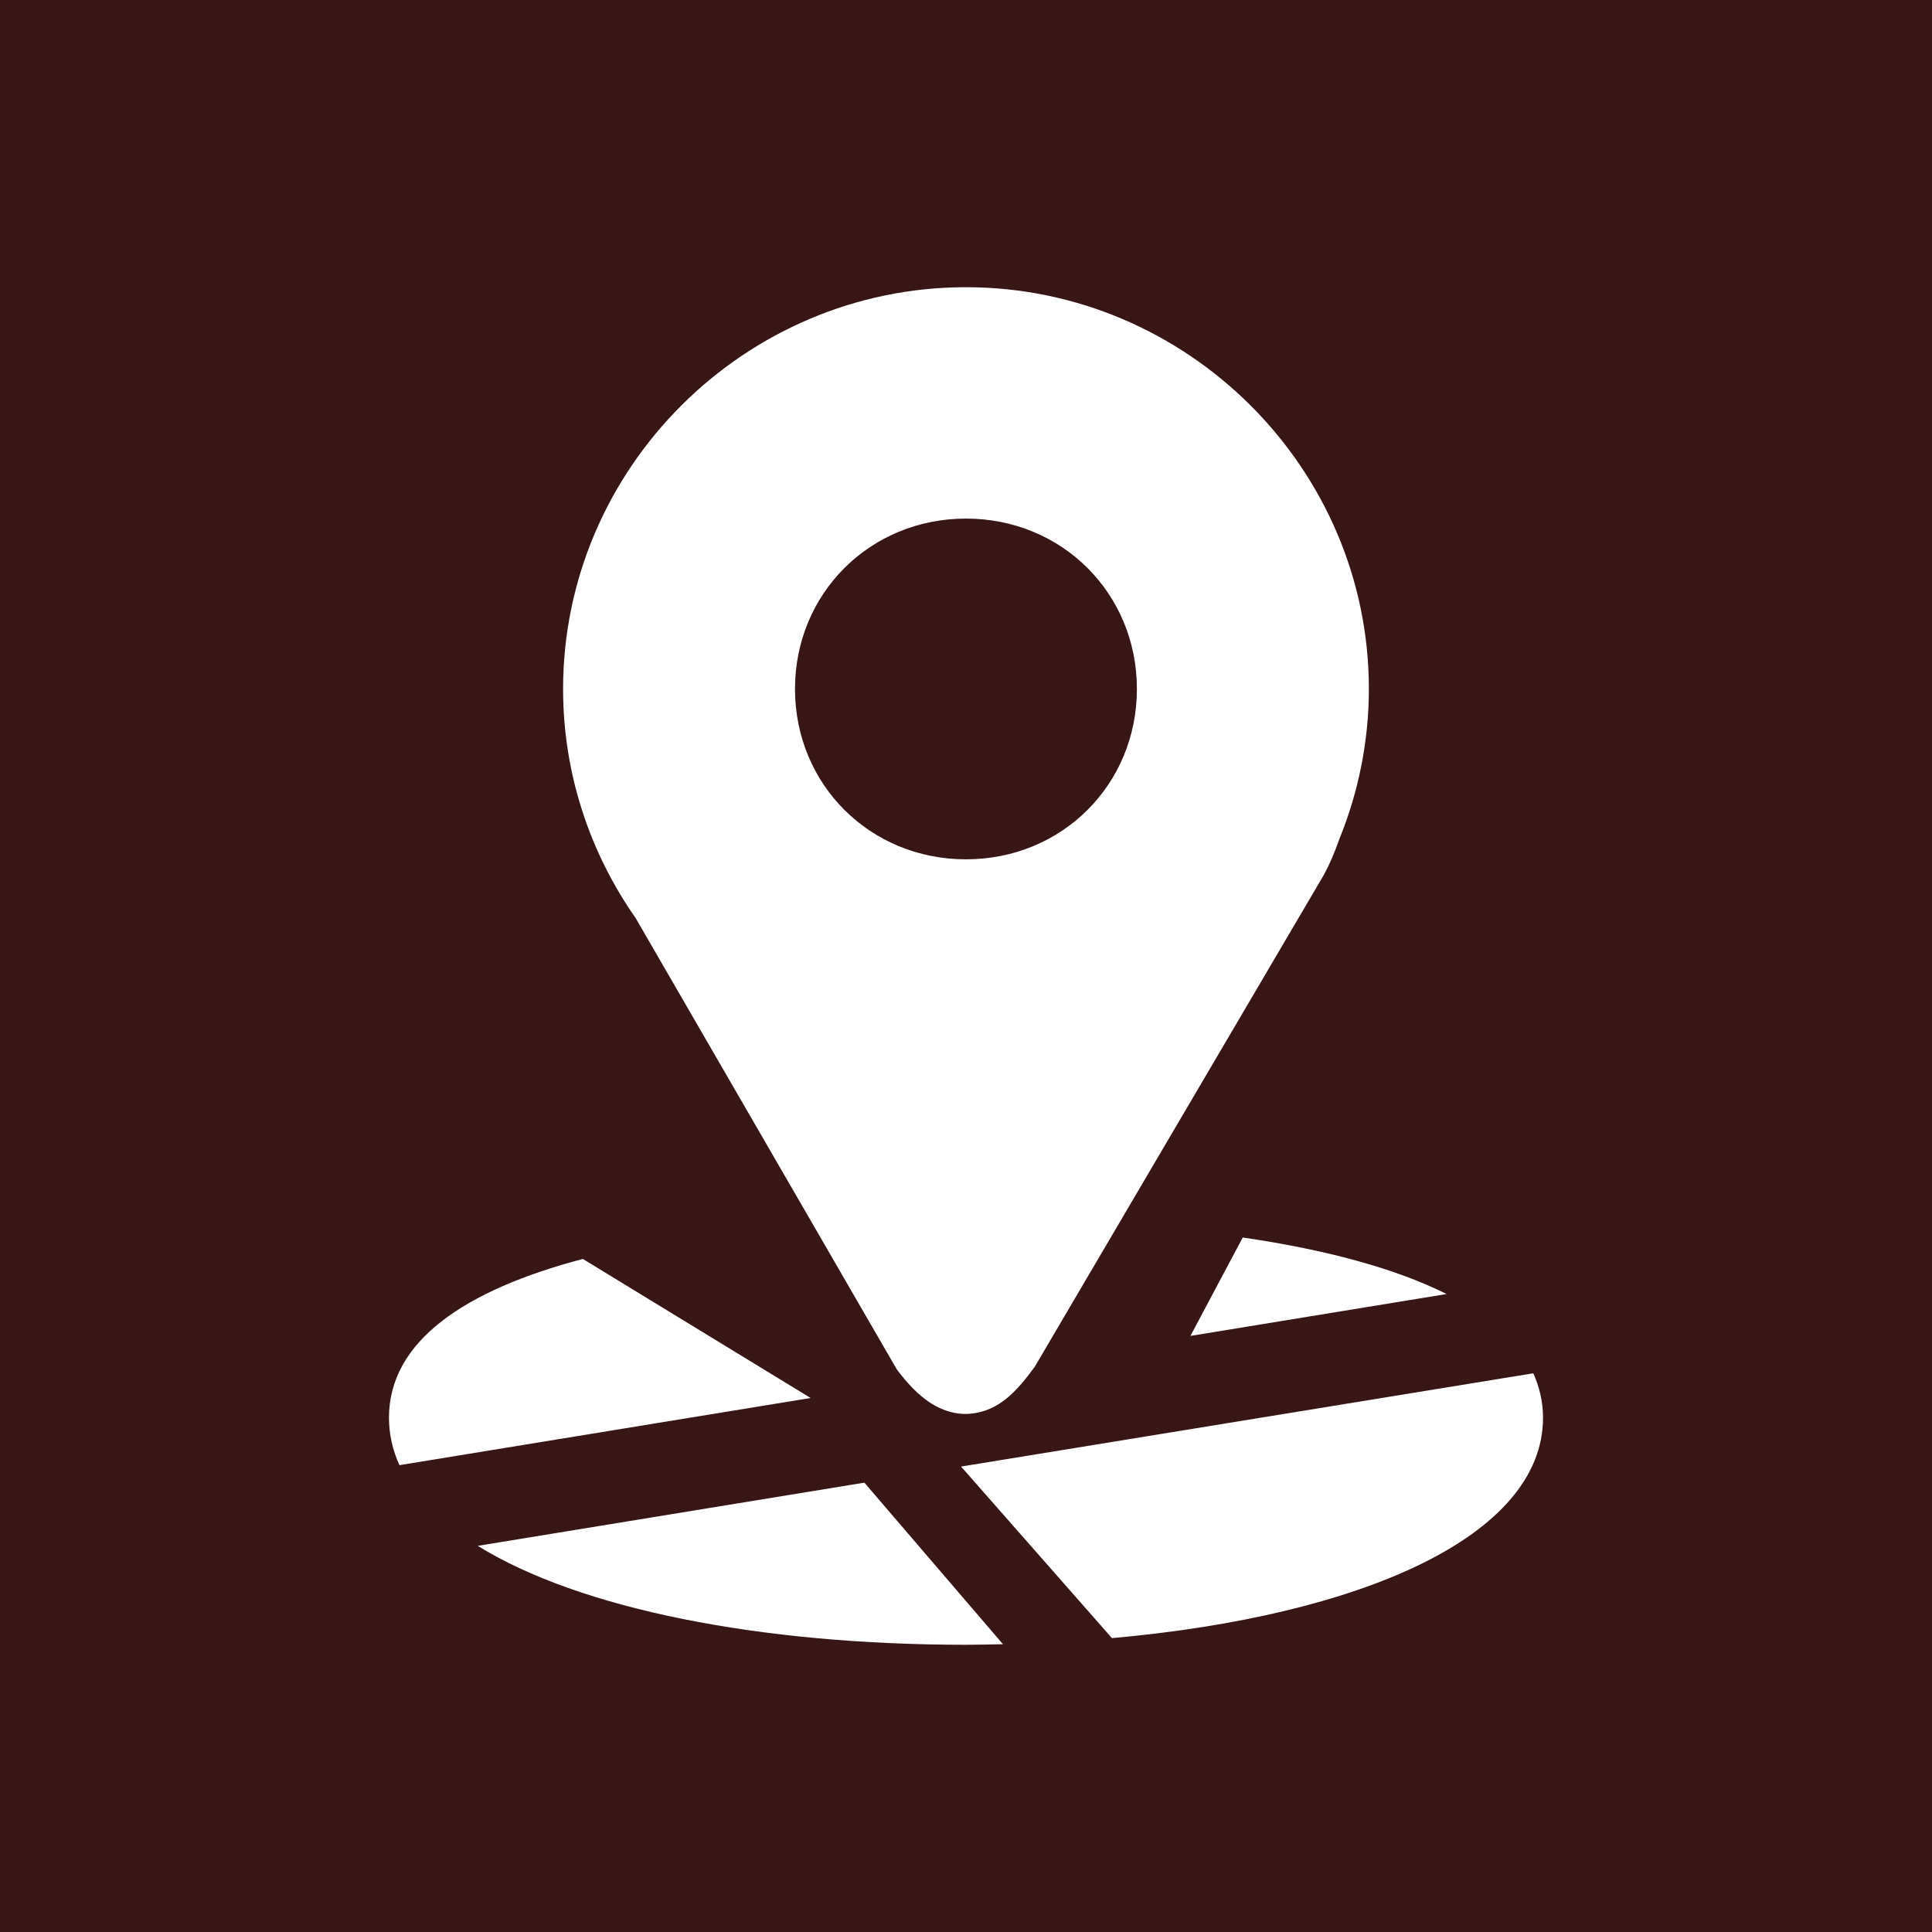
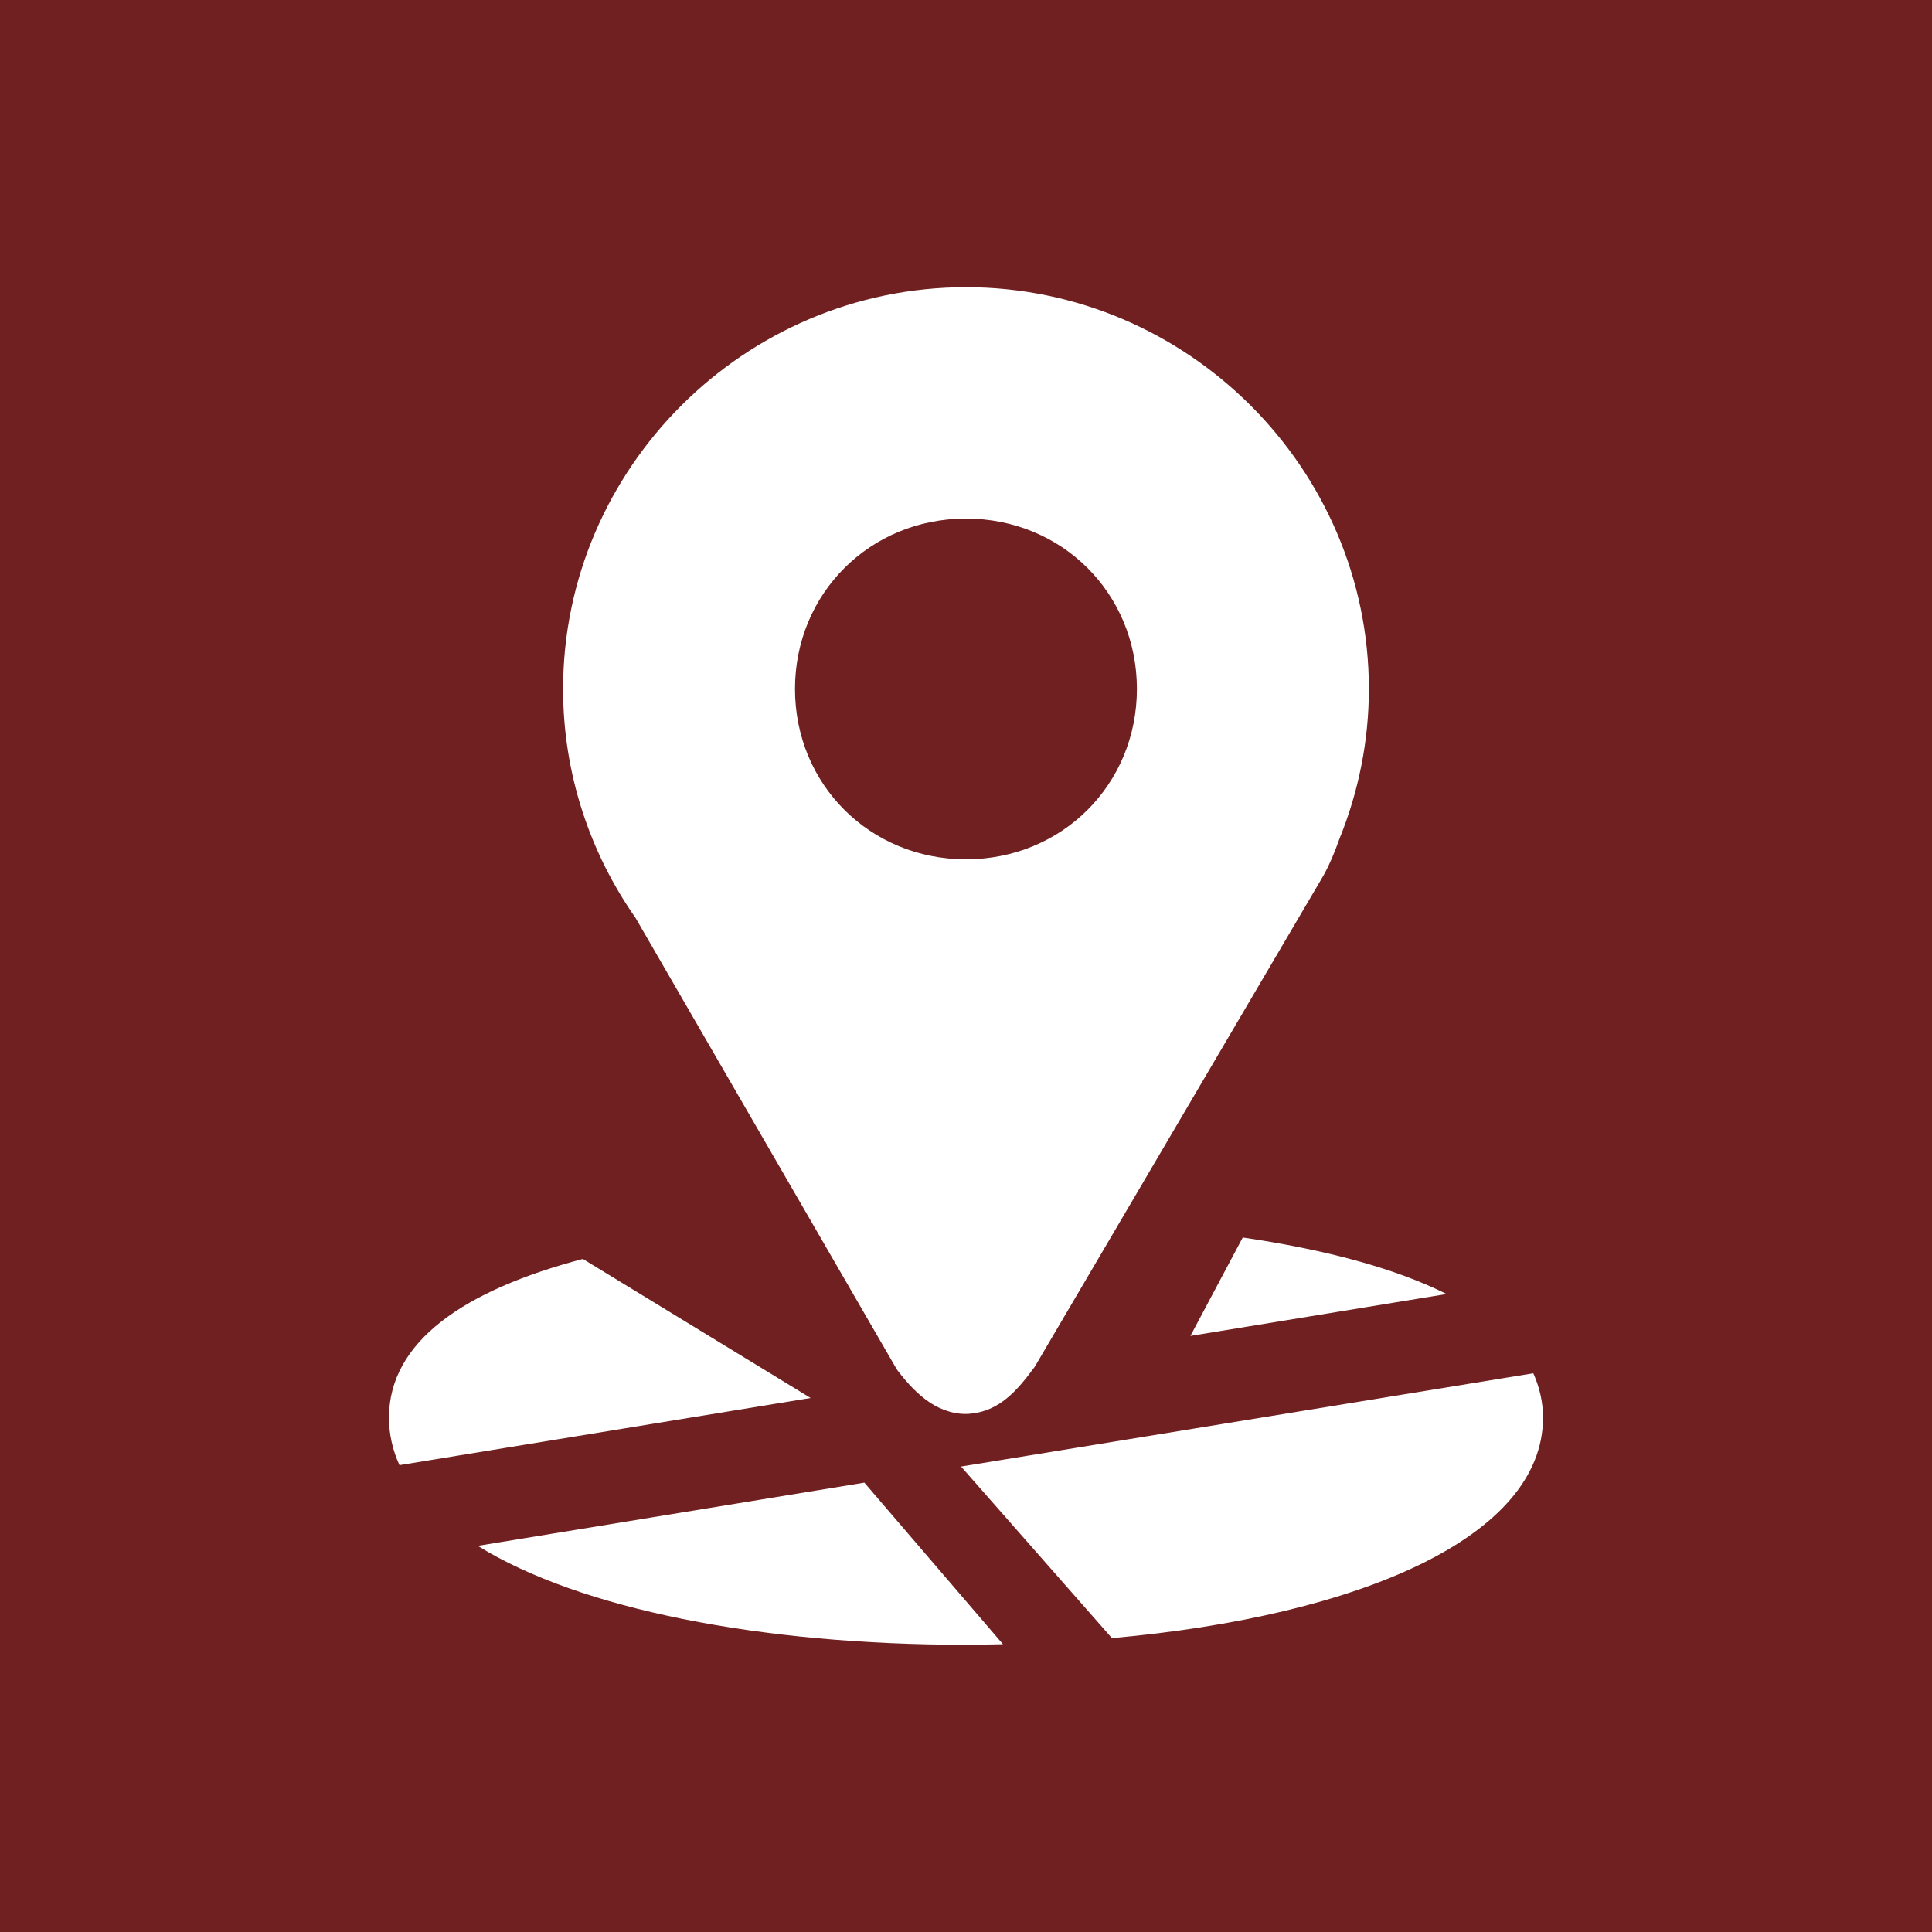
<svg xmlns="http://www.w3.org/2000/svg" version="1.1" id="Ebene_1" width="192" height="192" viewBox="0 0 192 192" overflow="visible" enable-background="new 0 0 192 192" xml:space="preserve">
  <g>
-     <rect fill="#391616" width="192" height="192" />
+     <rect fill="#702020" width="192" height="192" />
    <g>
      <path fill="#FFFFFF" d="M123.503,122.981l-5.2,9.781l25.457-4.163C138.622,126.025,131.662,124.175,123.503,122.981    L123.503,122.981z M57.922,125.112c-11.797,3.112-19.266,8.206-19.266,15.775c0,1.631,0.359,3.237,1.044,4.719l40.859-6.675    L57.922,125.112z M152.378,136.475l-56.868,9.27l14.993,17.05c24.638-2.2,42.841-10.063,42.841-21.913    C153.344,139.313,152.987,137.844,152.378,136.475L152.378,136.475z M85.9,147.344l-38.422,6.281    c10.159,6.287,28.084,9.831,48.521,9.831c1.244,0,2.453-0.037,3.675-0.056L85.9,147.344z" />
      <path fill="#FFFFFF" d="M95.997,28.542c-21.991,0-40.038,17.984-40.038,39.932c0,8.435,2.682,16.294,7.203,22.75l25.957,44.857    l0.105,0.144c1.028,1.338,2.025,2.388,3.2,3.169c1.172,0.775,2.632,1.244,4.06,1.094c2.854-0.281,4.6-2.294,6.266-4.55    l0.088-0.119l28.652-48.751l0.025-0.041c0.669-1.212,1.166-2.446,1.591-3.649c1.925-4.731,2.931-9.797,2.931-14.91    C136.037,46.529,117.99,28.542,95.997,28.542z M95.997,51.536c9.544,0,16.987,7.435,16.987,16.931    c0,9.5-7.443,16.932-16.987,16.932c-9.541,0-16.991-7.435-16.991-16.932C79.006,58.971,86.463,51.536,95.997,51.536L95.997,51.536    z" />
    </g>
  </g>
</svg>
